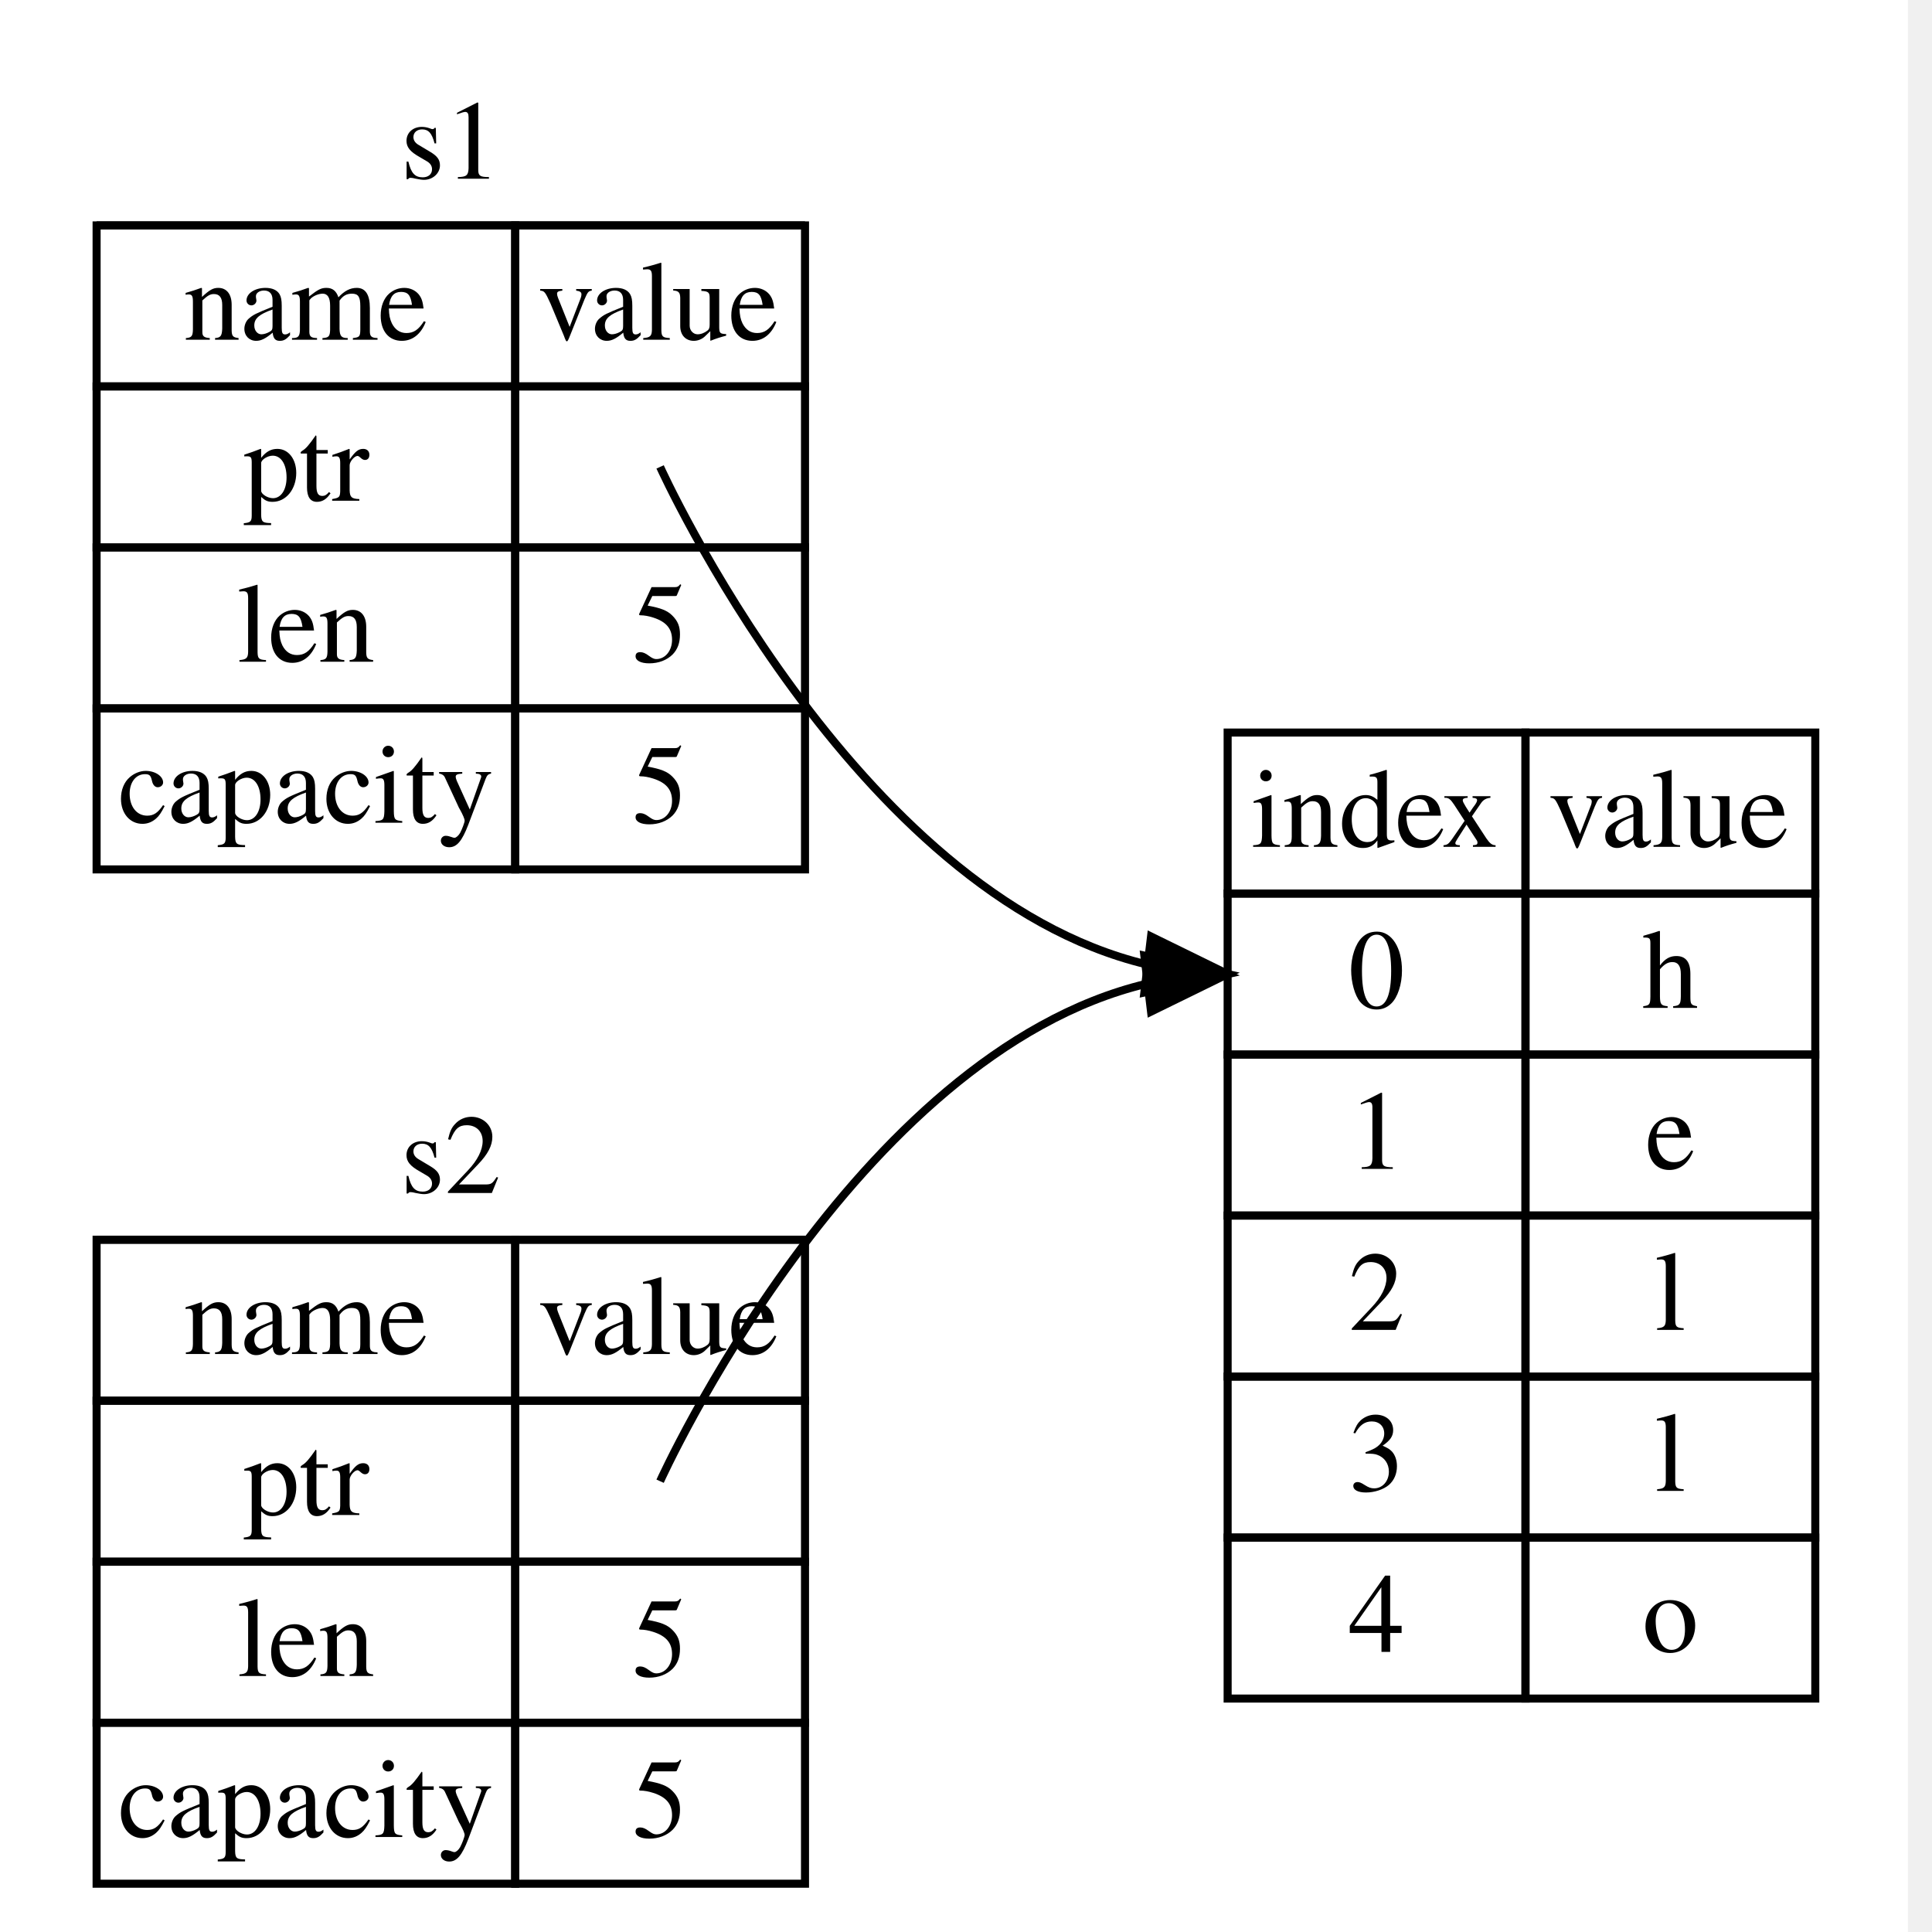
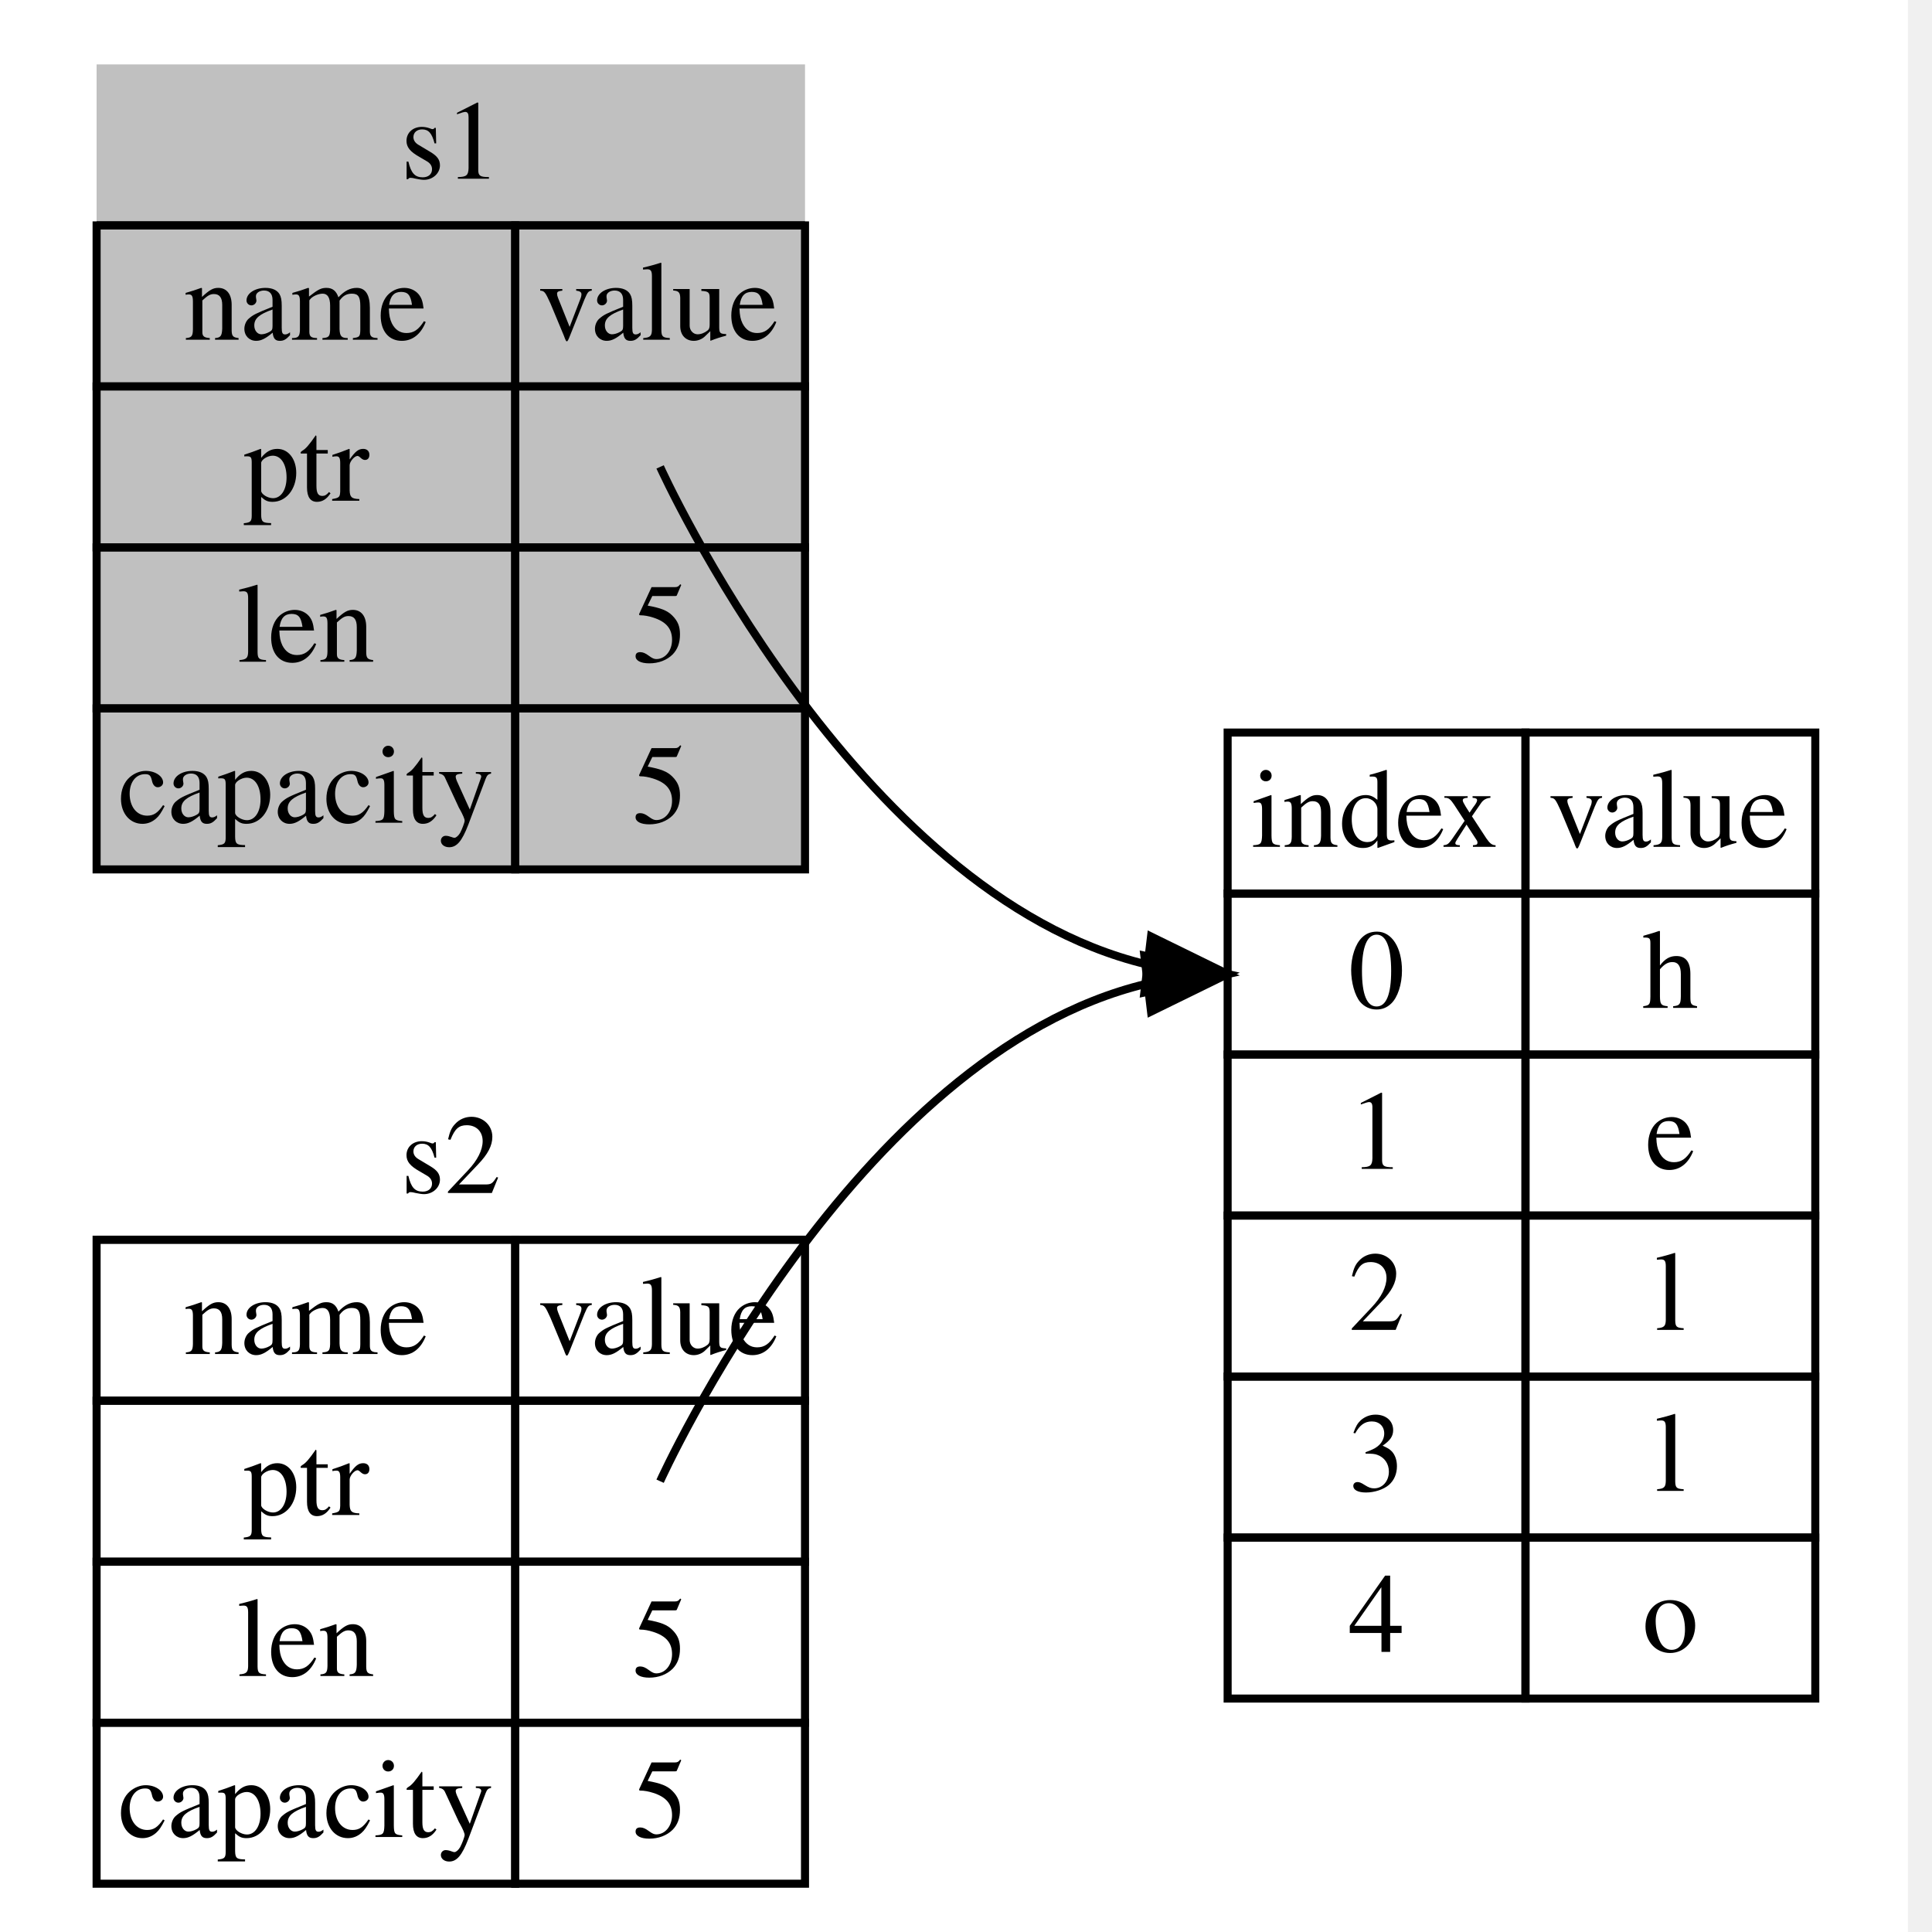
<svg xmlns="http://www.w3.org/2000/svg" viewBox="0.00 0.00 1000.00 1000.00">
  <g id="graph0" class="graph" transform="scale(4.1667 4.1667) rotate(0) translate(4 238)">
    <polygon fill="#ffffff" stroke="transparent" points="-4,4 -4,-238 233,-238 233,4 -4,4" />
    <g id="node1" class="node">
+       <polygon fill="#c0c0c0" stroke="transparent" points="8,-130 8,-230 96,-230 96,-130 8,-130" />
      <polyline fill="none" stroke="#000000" points="8,-210 96,-210 " />
      <text text-anchor="start" x="45.776" y="-215.8" font-family="Times,serif" font-size="14.00" fill="#000000">s1</text>
      <polygon fill="none" stroke="#000000" points="8,-190 8,-210 60,-210 60,-190 8,-190" />
      <text text-anchor="start" x="18.841" y="-195.8" font-family="Times,serif" font-size="14.00" fill="#000000">name</text>
      <polygon fill="none" stroke="#000000" points="60,-190 60,-210 96,-210 96,-190 60,-190" />
      <text text-anchor="start" x="62.841" y="-195.8" font-family="Times,serif" font-size="14.00" fill="#000000">value</text>
      <polygon fill="none" stroke="#000000" points="8,-170 8,-190 60,-190 60,-170 8,-170" />
      <text text-anchor="start" x="26.224" y="-175.8" font-family="Times,serif" font-size="14.00" fill="#000000">ptr</text>
      <polygon fill="none" stroke="#000000" points="60,-170 60,-190 96,-190 96,-170 60,-170" />
      <polygon fill="none" stroke="#000000" points="8,-150 8,-170 60,-170 60,-150 8,-150" />
      <text text-anchor="start" x="25.448" y="-155.8" font-family="Times,serif" font-size="14.00" fill="#000000">len</text>
      <polygon fill="none" stroke="#000000" points="60,-150 60,-170 96,-170 96,-150 60,-150" />
      <text text-anchor="start" x="74.5" y="-155.8" font-family="Times,serif" font-size="14.00" fill="#000000">5</text>
      <polygon fill="none" stroke="#000000" points="8,-130 8,-150 60,-150 60,-130 8,-130" />
      <text text-anchor="start" x="10.683" y="-135.8" font-family="Times,serif" font-size="14.00" fill="#000000">capacity</text>
      <polygon fill="none" stroke="#000000" points="60,-130 60,-150 96,-150 96,-130 60,-130" />
      <text text-anchor="start" x="74.5" y="-135.8" font-family="Times,serif" font-size="14.00" fill="#000000">5</text>
    </g>
    <g id="node3" class="node">
      <polygon fill="none" stroke="#000000" points="148.5,-127 148.5,-147 185.5,-147 185.5,-127 148.5,-127" />
      <text text-anchor="start" x="151.448" y="-132.8" font-family="Times,serif" font-size="14.00" fill="#000000">index</text>
      <polygon fill="none" stroke="#000000" points="185.5,-127 185.5,-147 221.5,-147 221.5,-127 185.5,-127" />
      <text text-anchor="start" x="188.341" y="-132.8" font-family="Times,serif" font-size="14.00" fill="#000000">value</text>
      <polygon fill="none" stroke="#000000" points="148.5,-107 148.5,-127 185.5,-127 185.5,-107 148.5,-107" />
      <text text-anchor="start" x="163.5" y="-112.8" font-family="Times,serif" font-size="14.00" fill="#000000">0</text>
      <polygon fill="none" stroke="#000000" points="185.5,-107 185.5,-127 221.5,-127 221.5,-107 185.5,-107" />
      <text text-anchor="start" x="200" y="-112.8" font-family="Times,serif" font-size="14.00" fill="#000000">h</text>
      <polygon fill="none" stroke="#000000" points="148.5,-87 148.5,-107 185.5,-107 185.5,-87 148.5,-87" />
      <text text-anchor="start" x="163.5" y="-92.8" font-family="Times,serif" font-size="14.00" fill="#000000">1</text>
      <polygon fill="none" stroke="#000000" points="185.5,-87 185.5,-107 221.5,-107 221.5,-87 185.5,-87" />
      <text text-anchor="start" x="200.393" y="-92.8" font-family="Times,serif" font-size="14.00" fill="#000000">e</text>
      <polygon fill="none" stroke="#000000" points="148.5,-67 148.5,-87 185.5,-87 185.5,-67 148.5,-67" />
      <text text-anchor="start" x="163.5" y="-72.8" font-family="Times,serif" font-size="14.00" fill="#000000">2</text>
      <polygon fill="none" stroke="#000000" points="185.5,-67 185.5,-87 221.5,-87 221.5,-67 185.5,-67" />
      <text text-anchor="start" x="201.555" y="-72.8" font-family="Times,serif" font-size="14.00" fill="#000000">l</text>
      <polygon fill="none" stroke="#000000" points="148.5,-47 148.5,-67 185.5,-67 185.5,-47 148.5,-47" />
      <text text-anchor="start" x="163.5" y="-52.8" font-family="Times,serif" font-size="14.00" fill="#000000">3</text>
      <polygon fill="none" stroke="#000000" points="185.5,-47 185.5,-67 221.5,-67 221.5,-47 185.5,-47" />
      <text text-anchor="start" x="201.555" y="-52.8" font-family="Times,serif" font-size="14.00" fill="#000000">l</text>
      <polygon fill="none" stroke="#000000" points="148.5,-27 148.5,-47 185.5,-47 185.5,-27 148.5,-27" />
      <text text-anchor="start" x="163.5" y="-32.8" font-family="Times,serif" font-size="14.00" fill="#000000">4</text>
      <polygon fill="none" stroke="#000000" points="185.5,-27 185.5,-47 221.5,-47 221.5,-27 185.5,-27" />
      <text text-anchor="start" x="200" y="-32.8" font-family="Times,serif" font-size="14.00" fill="#000000">o</text>
    </g>
    <g id="edge1" class="edge">
      <path fill="none" stroke="#000000" d="M78,-180C78,-180 101.998,-126.912 138.44,-118.202" />
      <polygon fill="#000000" stroke="#000000" points="138.986,-121.662 148.5,-117 138.155,-114.712 138.986,-121.662" />
    </g>
    <g id="node2" class="node">
      <polyline fill="none" stroke="#000000" points="8,-84 96,-84 " />
      <text text-anchor="start" x="45.776" y="-89.8" font-family="Times,serif" font-size="14.00" fill="#000000">s2</text>
      <polygon fill="none" stroke="#000000" points="8,-64 8,-84 60,-84 60,-64 8,-64" />
      <text text-anchor="start" x="18.841" y="-69.8" font-family="Times,serif" font-size="14.00" fill="#000000">name</text>
      <polygon fill="none" stroke="#000000" points="60,-64 60,-84 96,-84 96,-64 60,-64" />
      <text text-anchor="start" x="62.841" y="-69.8" font-family="Times,serif" font-size="14.00" fill="#000000">value</text>
      <polygon fill="none" stroke="#000000" points="8,-44 8,-64 60,-64 60,-44 8,-44" />
      <text text-anchor="start" x="26.224" y="-49.8" font-family="Times,serif" font-size="14.00" fill="#000000">ptr</text>
      <polygon fill="none" stroke="#000000" points="60,-44 60,-64 96,-64 96,-44 60,-44" />
      <polygon fill="none" stroke="#000000" points="8,-24 8,-44 60,-44 60,-24 8,-24" />
      <text text-anchor="start" x="25.448" y="-29.8" font-family="Times,serif" font-size="14.00" fill="#000000">len</text>
      <polygon fill="none" stroke="#000000" points="60,-24 60,-44 96,-44 96,-24 60,-24" />
      <text text-anchor="start" x="74.5" y="-29.8" font-family="Times,serif" font-size="14.00" fill="#000000">5</text>
      <polygon fill="none" stroke="#000000" points="8,-4 8,-24 60,-24 60,-4 8,-4" />
      <text text-anchor="start" x="10.683" y="-9.8" font-family="Times,serif" font-size="14.00" fill="#000000">capacity</text>
      <polygon fill="none" stroke="#000000" points="60,-4 60,-24 96,-24 96,-4 60,-4" />
      <text text-anchor="start" x="74.5" y="-9.8" font-family="Times,serif" font-size="14.00" fill="#000000">5</text>
    </g>
    <g id="edge2" class="edge">
      <path fill="none" stroke="#000000" d="M78,-54C78,-54 101.998,-107.088 138.44,-115.798" />
      <polygon fill="#000000" stroke="#000000" points="138.155,-119.288 148.5,-117 138.986,-112.338 138.155,-119.288" />
    </g>
  </g>
</svg>
